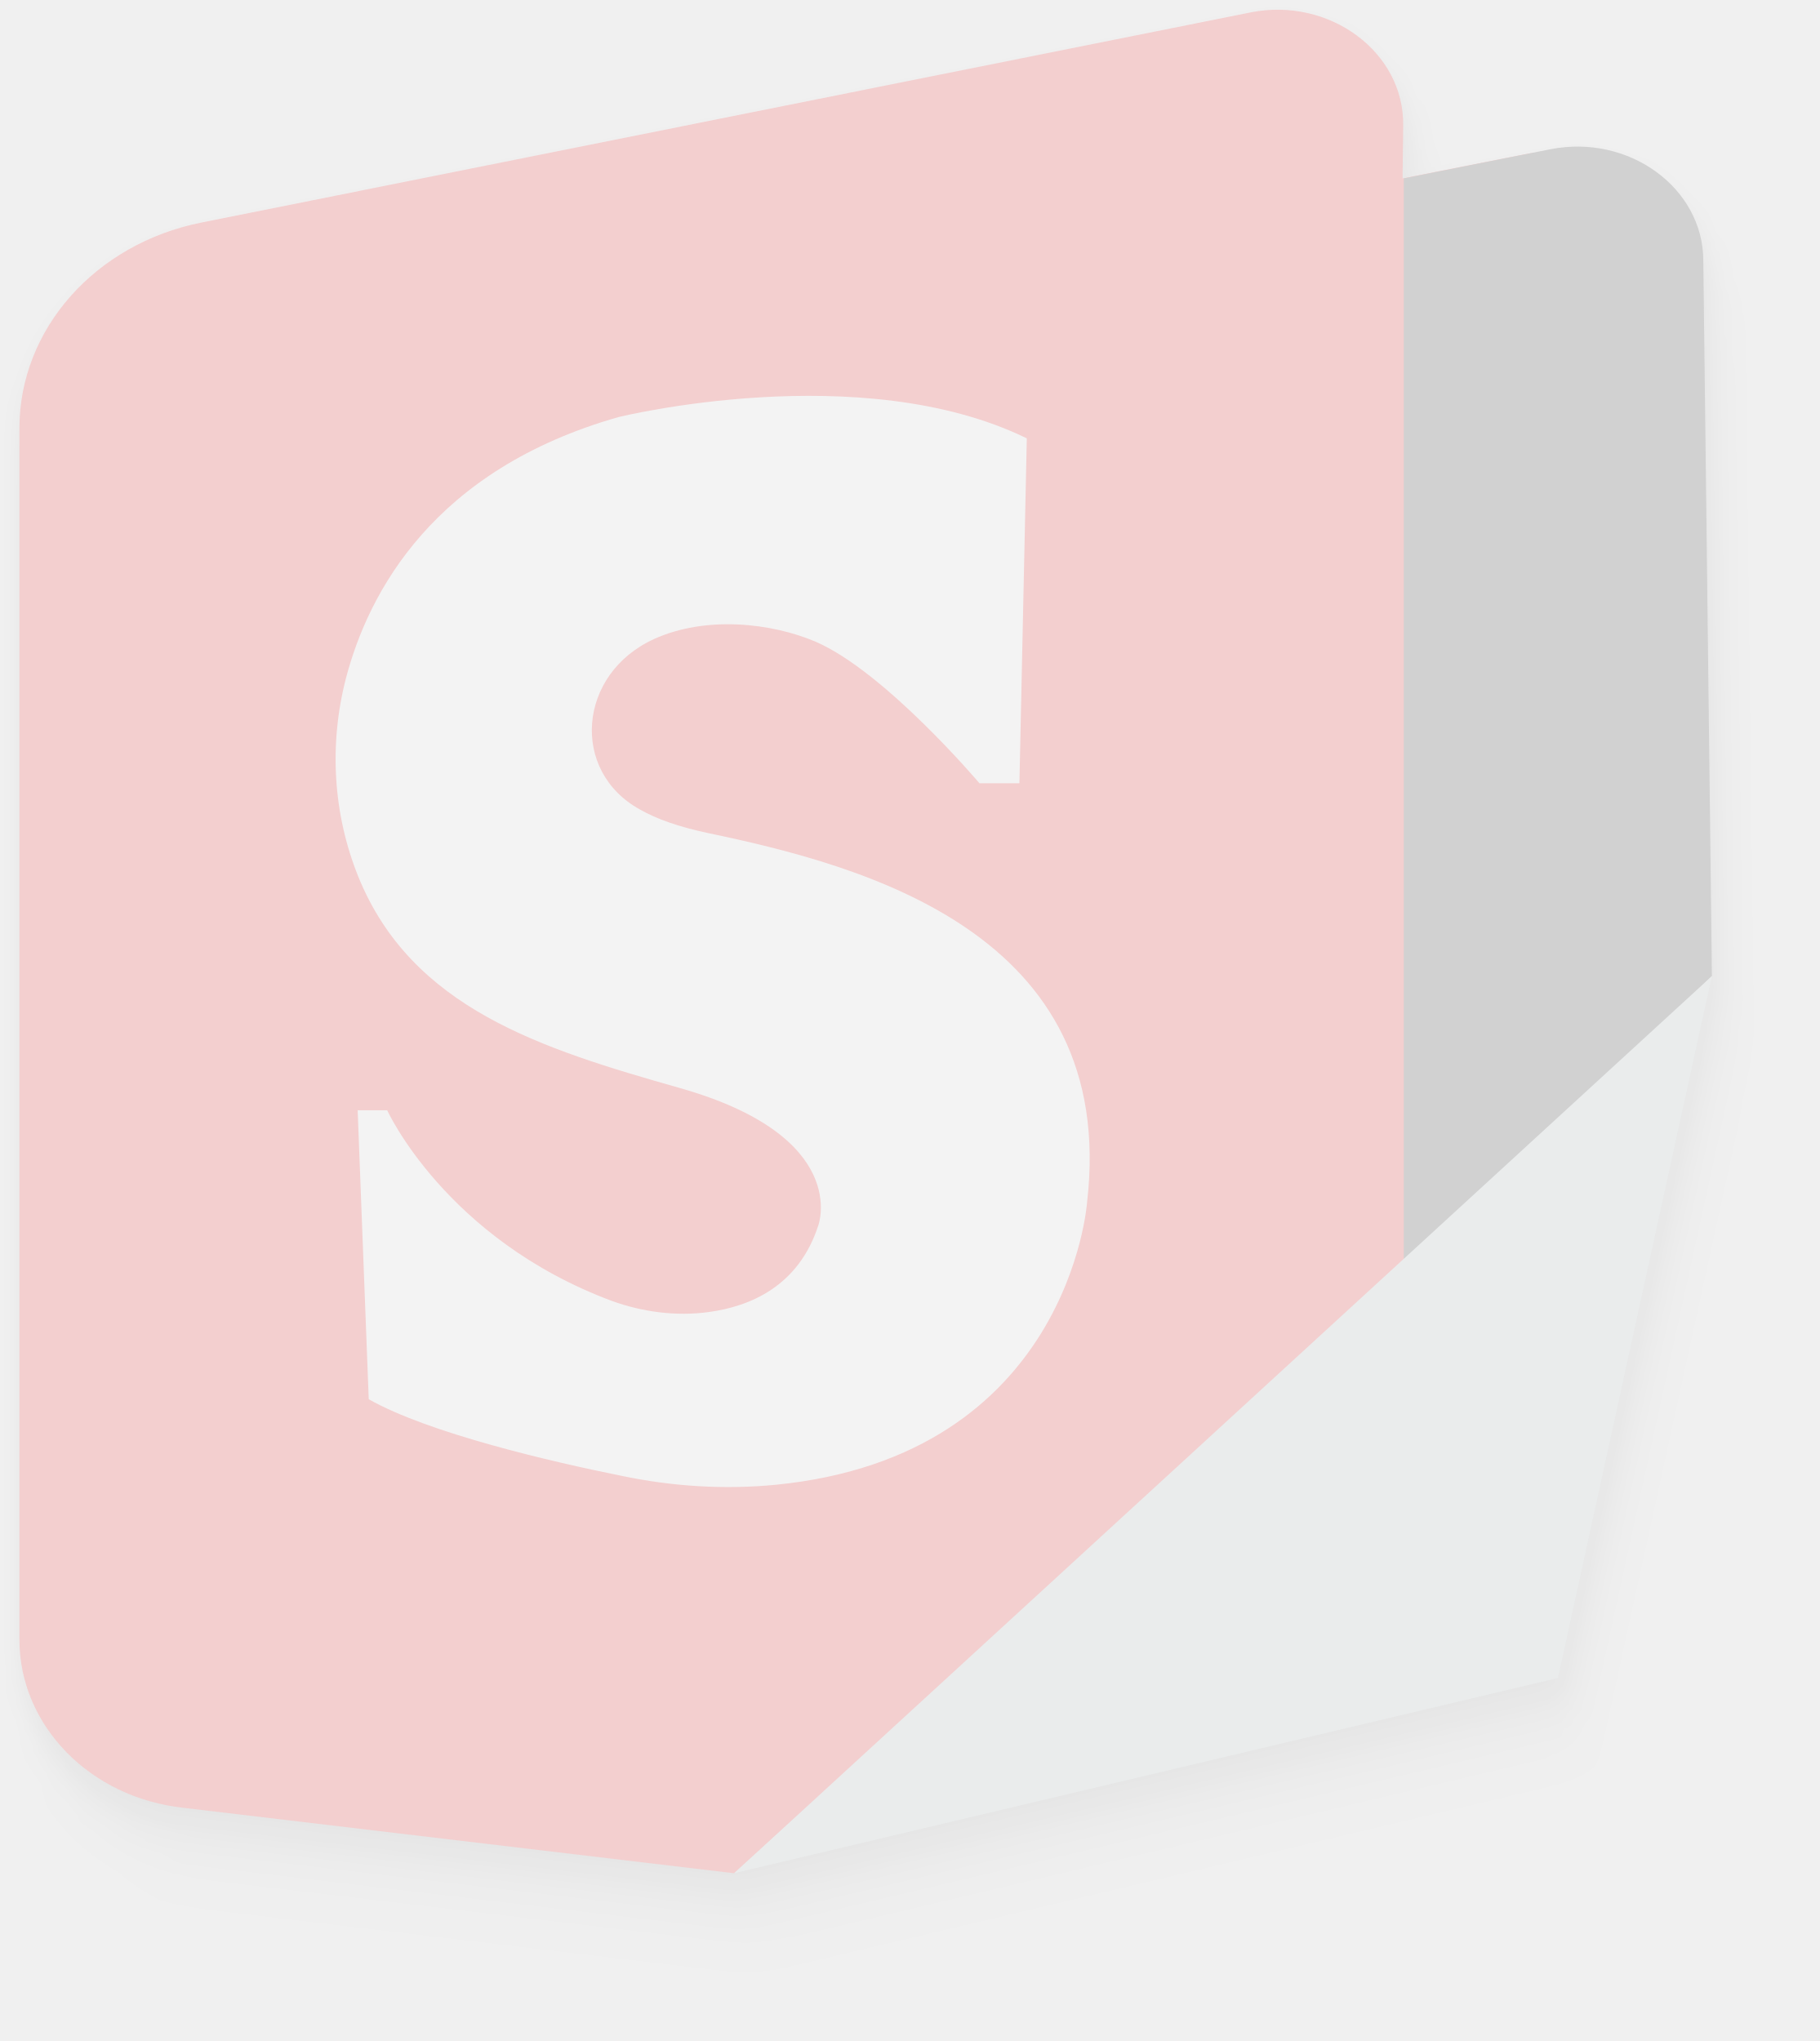
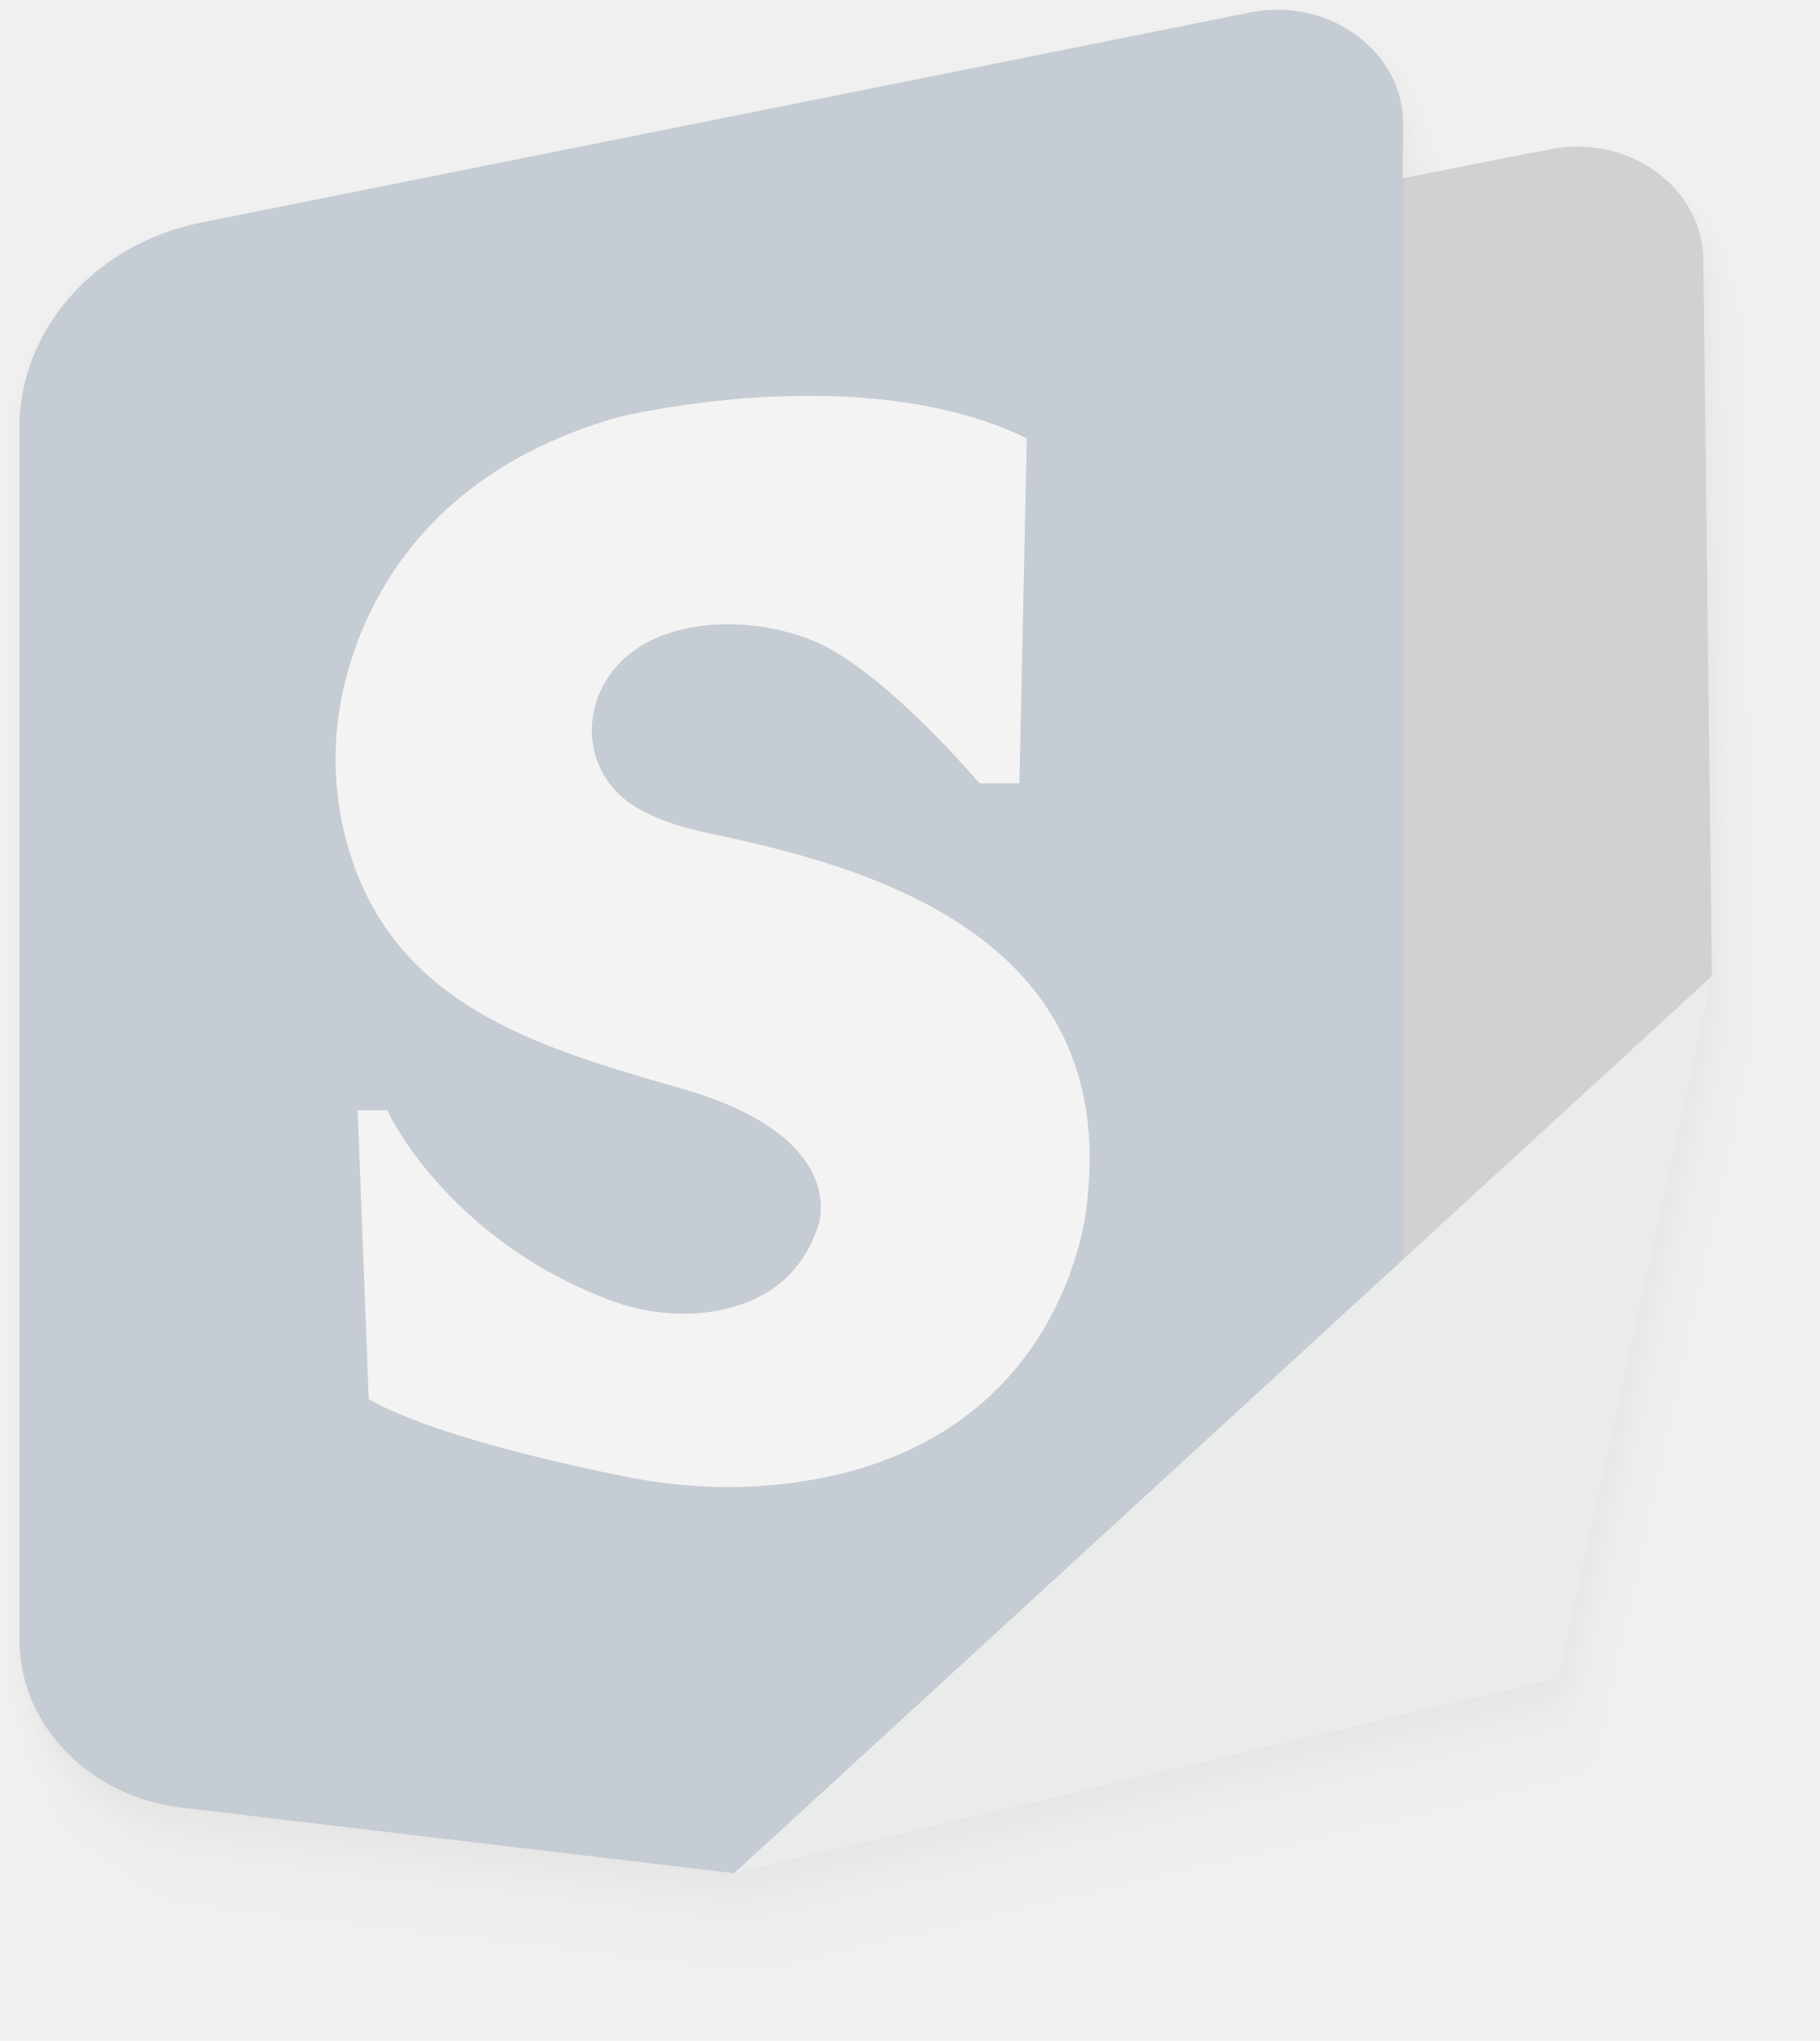
<svg xmlns="http://www.w3.org/2000/svg" width="82" height="92" viewBox="0 0 82 92" fill="none">
  <g opacity="0.2" filter="url(#filter0_dddd_3933_98709)">
-     <path d="M56.368 0.558L9.08 10.031C4.284 10.989 0.875 14.844 0.875 19.304V73.905C0.875 77.786 4.063 81.036 8.276 81.49L33.084 84.438L54.933 64.664L77.101 44.022L76.713 12.778C76.658 8.973 72.777 6.151 68.703 6.958L63.214 8.041L63.242 5.672C63.297 2.347 59.916 -0.148 56.368 0.558Z" fill="#FF4B4B" />
+     <path d="M56.368 0.558L9.08 10.031C4.284 10.989 0.875 14.844 0.875 19.304V73.905C0.875 77.786 4.063 81.036 8.276 81.49L33.084 84.438L54.933 64.664L77.101 44.022L76.713 12.778C76.658 8.973 72.777 6.151 68.703 6.958L63.214 8.041L63.242 5.672C63.297 2.347 59.916 -0.148 56.368 0.558Z" fill="#1E3A5F" />
    <path d="M63.269 8.04V57.577L77.156 43.996L76.768 11.719C76.74 8.444 73.386 6.025 69.866 6.73L63.269 8.04Z" fill="#545454" />
    <path d="M33.087 84.438L70.219 75.638L77.157 43.996L33.087 84.438Z" fill="#D0DBDC" />
    <path d="M44.143 35.305C44.143 35.305 39.902 30.291 36.77 28.93C34.774 28.073 31.808 27.746 29.48 28.804C26.043 30.366 25.683 34.751 28.843 36.489C29.591 36.917 30.589 37.27 31.892 37.547C38.877 39.009 50.408 42.032 48.994 54.202C48.994 54.202 48.19 65.617 34.968 66.927C32.64 67.154 30.284 67.002 28.011 66.524C24.879 65.894 19.335 64.609 16.619 63.072L16.12 50.045H17.45C17.45 50.045 20.083 55.84 27.567 58.637C28.953 59.141 30.478 59.343 31.947 59.141C33.804 58.889 35.994 57.982 36.881 55.236C36.881 55.236 38.378 51.229 30.616 49.037C24.407 47.273 18.559 45.459 16.147 39.513C15.011 36.691 14.817 33.566 15.593 30.568C16.619 26.662 19.557 21.169 27.872 18.801C27.872 18.801 38.794 16.105 46.278 19.759L45.945 35.305H44.143Z" fill="white" />
  </g>
  <defs>
    <filter id="filter0_dddd_3933_98709" x="-8.34465e-07" y="-4.17233e-07" width="81.094" height="91.875" filterUnits="userSpaceOnUse" color-interpolation-filters="sRGB">
      <feFlood flood-opacity="0" result="BackgroundImageFix" />
      <feColorMatrix in="SourceAlpha" type="matrix" values="0 0 0 0 0 0 0 0 0 0 0 0 0 0 0 0 0 0 127 0" result="hardAlpha" />
      <feOffset dy="0.438" />
      <feGaussianBlur stdDeviation="0.438" />
      <feColorMatrix type="matrix" values="0 0 0 0 0 0 0 0 0 0 0 0 0 0 0 0 0 0 0.1 0" />
      <feBlend mode="normal" in2="BackgroundImageFix" result="effect1_dropShadow_3933_98709" />
      <feColorMatrix in="SourceAlpha" type="matrix" values="0 0 0 0 0 0 0 0 0 0 0 0 0 0 0 0 0 0 127 0" result="hardAlpha" />
      <feOffset dx="0.438" dy="1.312" />
      <feGaussianBlur stdDeviation="0.656" />
      <feColorMatrix type="matrix" values="0 0 0 0 0 0 0 0 0 0 0 0 0 0 0 0 0 0 0.09 0" />
      <feBlend mode="normal" in2="effect1_dropShadow_3933_98709" result="effect2_dropShadow_3933_98709" />
      <feColorMatrix in="SourceAlpha" type="matrix" values="0 0 0 0 0 0 0 0 0 0 0 0 0 0 0 0 0 0 127 0" result="hardAlpha" />
      <feOffset dx="0.875" dy="3.062" />
      <feGaussianBlur stdDeviation="0.875" />
      <feColorMatrix type="matrix" values="0 0 0 0 0 0 0 0 0 0 0 0 0 0 0 0 0 0 0.05 0" />
      <feBlend mode="normal" in2="effect2_dropShadow_3933_98709" result="effect3_dropShadow_3933_98709" />
      <feColorMatrix in="SourceAlpha" type="matrix" values="0 0 0 0 0 0 0 0 0 0 0 0 0 0 0 0 0 0 127 0" result="hardAlpha" />
      <feOffset dx="1.75" dy="5.25" />
      <feGaussianBlur stdDeviation="1.094" />
      <feColorMatrix type="matrix" values="0 0 0 0 0 0 0 0 0 0 0 0 0 0 0 0 0 0 0.01 0" />
      <feBlend mode="normal" in2="effect3_dropShadow_3933_98709" result="effect4_dropShadow_3933_98709" />
      <feBlend mode="normal" in="SourceGraphic" in2="effect4_dropShadow_3933_98709" result="shape" />
    </filter>
  </defs>
</svg>
